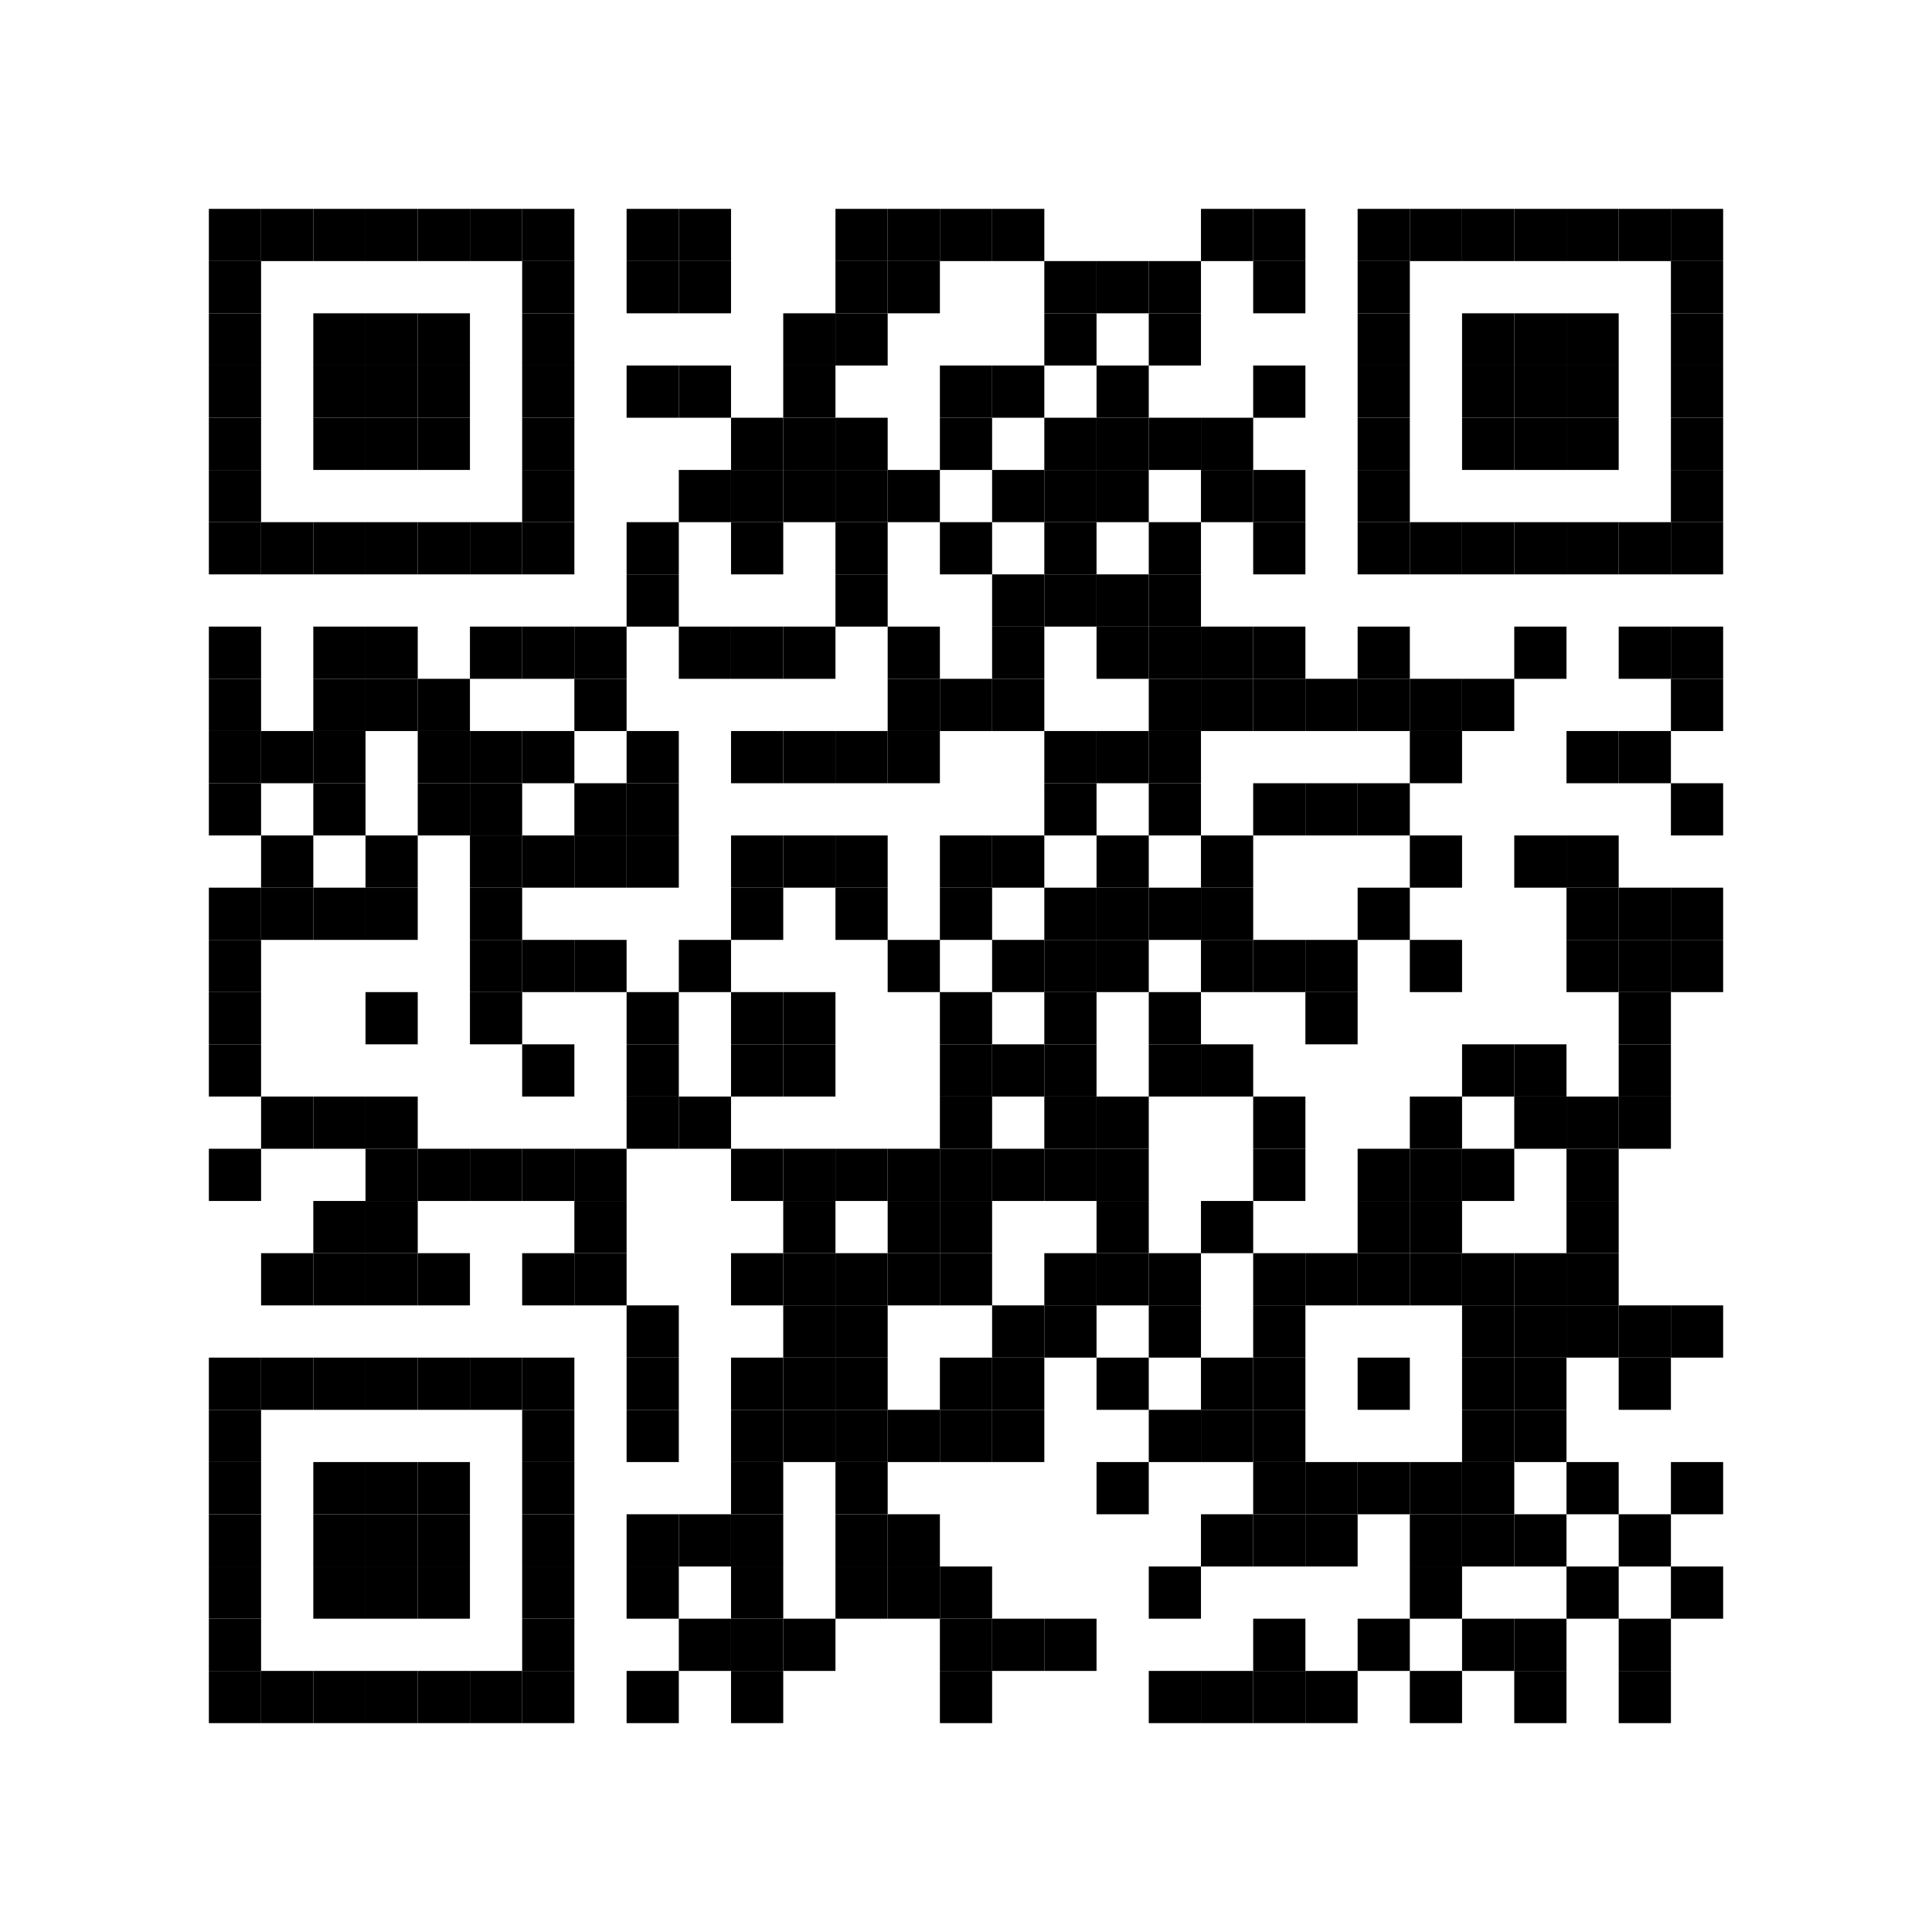
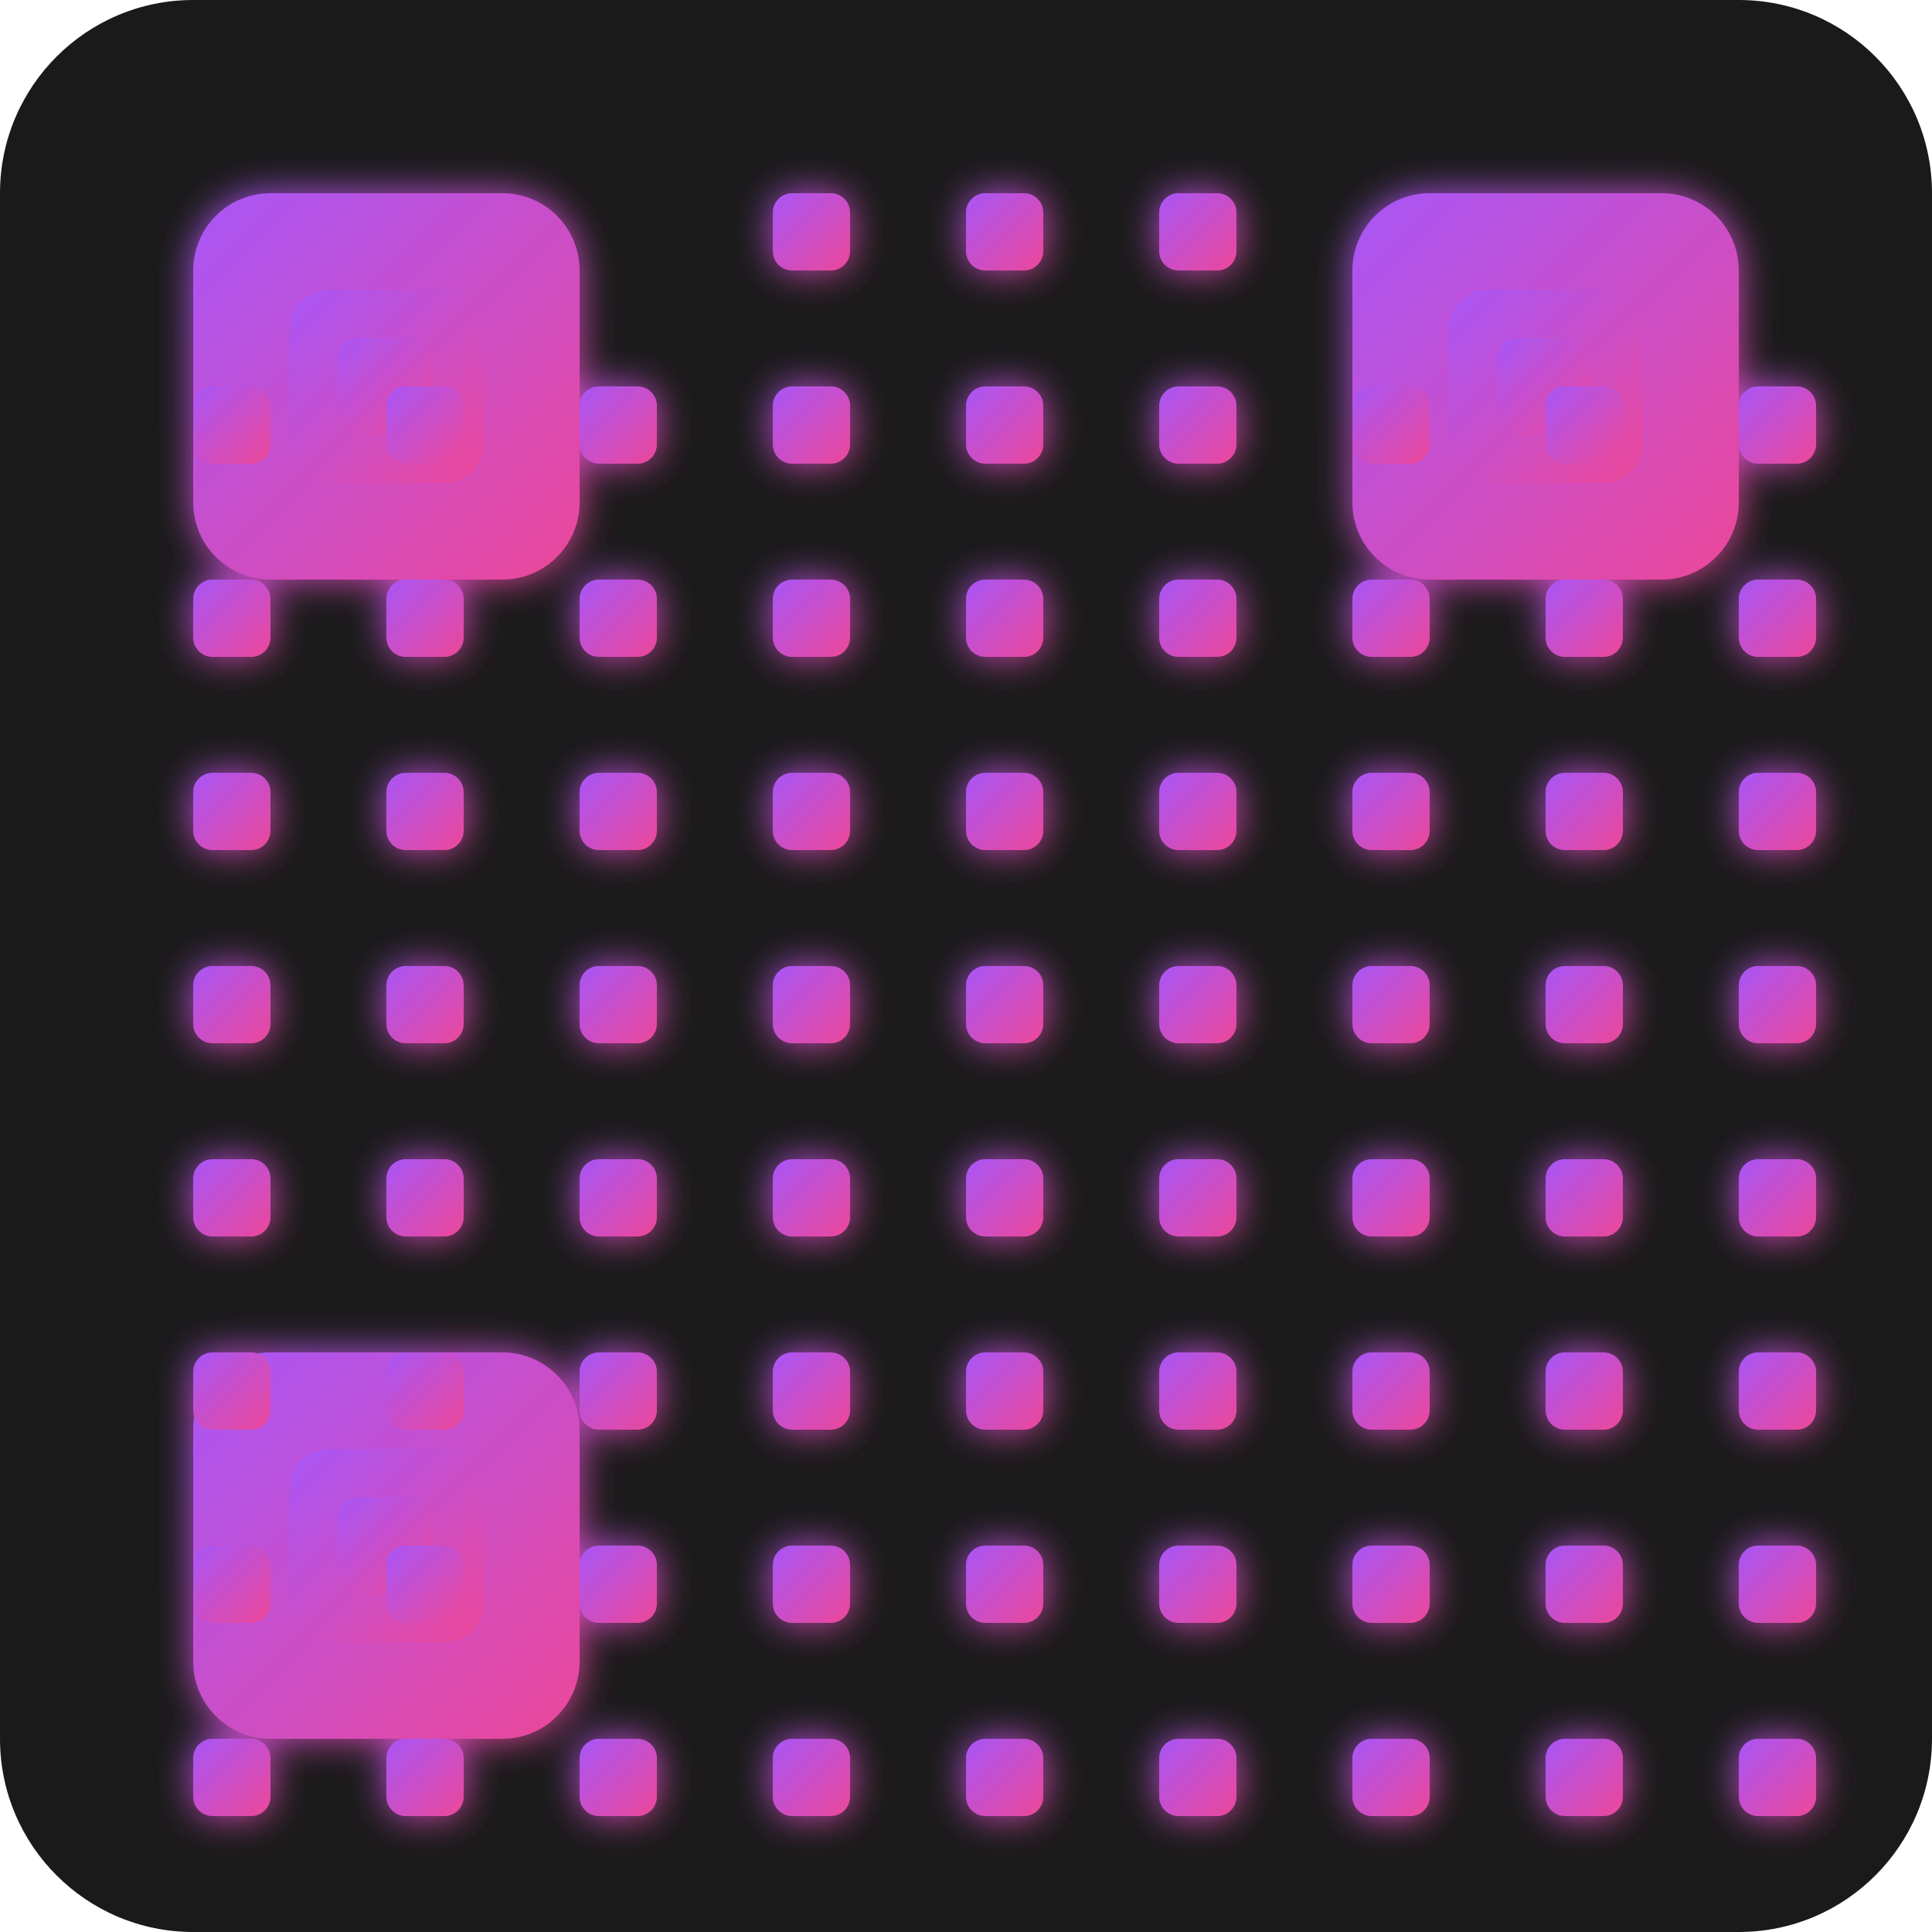
- <svg xmlns="http://www.w3.org/2000/svg" width="37mm" height="37mm" version="1.1">
-   <rect x="4mm" y="4mm" width="1mm" height="1mm" />
-   <rect x="5mm" y="4mm" width="1mm" height="1mm" />
-   <rect x="6mm" y="4mm" width="1mm" height="1mm" />
-   <rect x="7mm" y="4mm" width="1mm" height="1mm" />
-   <rect x="8mm" y="4mm" width="1mm" height="1mm" />
-   <rect x="9mm" y="4mm" width="1mm" height="1mm" />
-   <rect x="10mm" y="4mm" width="1mm" height="1mm" />
-   <rect x="12mm" y="4mm" width="1mm" height="1mm" />
-   <rect x="13mm" y="4mm" width="1mm" height="1mm" />
-   <rect x="16mm" y="4mm" width="1mm" height="1mm" />
-   <rect x="17mm" y="4mm" width="1mm" height="1mm" />
-   <rect x="18mm" y="4mm" width="1mm" height="1mm" />
-   <rect x="19mm" y="4mm" width="1mm" height="1mm" />
-   <rect x="23mm" y="4mm" width="1mm" height="1mm" />
-   <rect x="24mm" y="4mm" width="1mm" height="1mm" />
-   <rect x="26mm" y="4mm" width="1mm" height="1mm" />
-   <rect x="27mm" y="4mm" width="1mm" height="1mm" />
-   <rect x="28mm" y="4mm" width="1mm" height="1mm" />
-   <rect x="29mm" y="4mm" width="1mm" height="1mm" />
-   <rect x="30mm" y="4mm" width="1mm" height="1mm" />
-   <rect x="31mm" y="4mm" width="1mm" height="1mm" />
-   <rect x="32mm" y="4mm" width="1mm" height="1mm" />
-   <rect x="4mm" y="5mm" width="1mm" height="1mm" />
-   <rect x="10mm" y="5mm" width="1mm" height="1mm" />
-   <rect x="12mm" y="5mm" width="1mm" height="1mm" />
-   <rect x="13mm" y="5mm" width="1mm" height="1mm" />
-   <rect x="16mm" y="5mm" width="1mm" height="1mm" />
-   <rect x="17mm" y="5mm" width="1mm" height="1mm" />
-   <rect x="20mm" y="5mm" width="1mm" height="1mm" />
-   <rect x="21mm" y="5mm" width="1mm" height="1mm" />
-   <rect x="22mm" y="5mm" width="1mm" height="1mm" />
-   <rect x="24mm" y="5mm" width="1mm" height="1mm" />
-   <rect x="26mm" y="5mm" width="1mm" height="1mm" />
-   <rect x="32mm" y="5mm" width="1mm" height="1mm" />
-   <rect x="4mm" y="6mm" width="1mm" height="1mm" />
-   <rect x="6mm" y="6mm" width="1mm" height="1mm" />
-   <rect x="7mm" y="6mm" width="1mm" height="1mm" />
-   <rect x="8mm" y="6mm" width="1mm" height="1mm" />
-   <rect x="10mm" y="6mm" width="1mm" height="1mm" />
-   <rect x="15mm" y="6mm" width="1mm" height="1mm" />
-   <rect x="16mm" y="6mm" width="1mm" height="1mm" />
-   <rect x="20mm" y="6mm" width="1mm" height="1mm" />
-   <rect x="22mm" y="6mm" width="1mm" height="1mm" />
-   <rect x="26mm" y="6mm" width="1mm" height="1mm" />
-   <rect x="28mm" y="6mm" width="1mm" height="1mm" />
-   <rect x="29mm" y="6mm" width="1mm" height="1mm" />
-   <rect x="30mm" y="6mm" width="1mm" height="1mm" />
-   <rect x="32mm" y="6mm" width="1mm" height="1mm" />
-   <rect x="4mm" y="7mm" width="1mm" height="1mm" />
-   <rect x="6mm" y="7mm" width="1mm" height="1mm" />
-   <rect x="7mm" y="7mm" width="1mm" height="1mm" />
-   <rect x="8mm" y="7mm" width="1mm" height="1mm" />
-   <rect x="10mm" y="7mm" width="1mm" height="1mm" />
-   <rect x="12mm" y="7mm" width="1mm" height="1mm" />
-   <rect x="13mm" y="7mm" width="1mm" height="1mm" />
-   <rect x="15mm" y="7mm" width="1mm" height="1mm" />
-   <rect x="18mm" y="7mm" width="1mm" height="1mm" />
-   <rect x="19mm" y="7mm" width="1mm" height="1mm" />
-   <rect x="21mm" y="7mm" width="1mm" height="1mm" />
-   <rect x="24mm" y="7mm" width="1mm" height="1mm" />
-   <rect x="26mm" y="7mm" width="1mm" height="1mm" />
-   <rect x="28mm" y="7mm" width="1mm" height="1mm" />
-   <rect x="29mm" y="7mm" width="1mm" height="1mm" />
-   <rect x="30mm" y="7mm" width="1mm" height="1mm" />
-   <rect x="32mm" y="7mm" width="1mm" height="1mm" />
-   <rect x="4mm" y="8mm" width="1mm" height="1mm" />
-   <rect x="6mm" y="8mm" width="1mm" height="1mm" />
-   <rect x="7mm" y="8mm" width="1mm" height="1mm" />
-   <rect x="8mm" y="8mm" width="1mm" height="1mm" />
-   <rect x="10mm" y="8mm" width="1mm" height="1mm" />
-   <rect x="14mm" y="8mm" width="1mm" height="1mm" />
-   <rect x="15mm" y="8mm" width="1mm" height="1mm" />
-   <rect x="16mm" y="8mm" width="1mm" height="1mm" />
-   <rect x="18mm" y="8mm" width="1mm" height="1mm" />
-   <rect x="20mm" y="8mm" width="1mm" height="1mm" />
-   <rect x="21mm" y="8mm" width="1mm" height="1mm" />
-   <rect x="22mm" y="8mm" width="1mm" height="1mm" />
-   <rect x="23mm" y="8mm" width="1mm" height="1mm" />
-   <rect x="26mm" y="8mm" width="1mm" height="1mm" />
-   <rect x="28mm" y="8mm" width="1mm" height="1mm" />
-   <rect x="29mm" y="8mm" width="1mm" height="1mm" />
-   <rect x="30mm" y="8mm" width="1mm" height="1mm" />
-   <rect x="32mm" y="8mm" width="1mm" height="1mm" />
-   <rect x="4mm" y="9mm" width="1mm" height="1mm" />
-   <rect x="10mm" y="9mm" width="1mm" height="1mm" />
-   <rect x="13mm" y="9mm" width="1mm" height="1mm" />
-   <rect x="14mm" y="9mm" width="1mm" height="1mm" />
-   <rect x="15mm" y="9mm" width="1mm" height="1mm" />
-   <rect x="16mm" y="9mm" width="1mm" height="1mm" />
-   <rect x="17mm" y="9mm" width="1mm" height="1mm" />
-   <rect x="19mm" y="9mm" width="1mm" height="1mm" />
-   <rect x="20mm" y="9mm" width="1mm" height="1mm" />
-   <rect x="21mm" y="9mm" width="1mm" height="1mm" />
-   <rect x="23mm" y="9mm" width="1mm" height="1mm" />
-   <rect x="24mm" y="9mm" width="1mm" height="1mm" />
-   <rect x="26mm" y="9mm" width="1mm" height="1mm" />
-   <rect x="32mm" y="9mm" width="1mm" height="1mm" />
-   <rect x="4mm" y="10mm" width="1mm" height="1mm" />
-   <rect x="5mm" y="10mm" width="1mm" height="1mm" />
-   <rect x="6mm" y="10mm" width="1mm" height="1mm" />
-   <rect x="7mm" y="10mm" width="1mm" height="1mm" />
-   <rect x="8mm" y="10mm" width="1mm" height="1mm" />
-   <rect x="9mm" y="10mm" width="1mm" height="1mm" />
-   <rect x="10mm" y="10mm" width="1mm" height="1mm" />
-   <rect x="12mm" y="10mm" width="1mm" height="1mm" />
-   <rect x="14mm" y="10mm" width="1mm" height="1mm" />
-   <rect x="16mm" y="10mm" width="1mm" height="1mm" />
-   <rect x="18mm" y="10mm" width="1mm" height="1mm" />
-   <rect x="20mm" y="10mm" width="1mm" height="1mm" />
-   <rect x="22mm" y="10mm" width="1mm" height="1mm" />
-   <rect x="24mm" y="10mm" width="1mm" height="1mm" />
-   <rect x="26mm" y="10mm" width="1mm" height="1mm" />
-   <rect x="27mm" y="10mm" width="1mm" height="1mm" />
-   <rect x="28mm" y="10mm" width="1mm" height="1mm" />
-   <rect x="29mm" y="10mm" width="1mm" height="1mm" />
-   <rect x="30mm" y="10mm" width="1mm" height="1mm" />
-   <rect x="31mm" y="10mm" width="1mm" height="1mm" />
-   <rect x="32mm" y="10mm" width="1mm" height="1mm" />
-   <rect x="12mm" y="11mm" width="1mm" height="1mm" />
-   <rect x="16mm" y="11mm" width="1mm" height="1mm" />
-   <rect x="19mm" y="11mm" width="1mm" height="1mm" />
-   <rect x="20mm" y="11mm" width="1mm" height="1mm" />
-   <rect x="21mm" y="11mm" width="1mm" height="1mm" />
-   <rect x="22mm" y="11mm" width="1mm" height="1mm" />
-   <rect x="4mm" y="12mm" width="1mm" height="1mm" />
-   <rect x="6mm" y="12mm" width="1mm" height="1mm" />
-   <rect x="7mm" y="12mm" width="1mm" height="1mm" />
-   <rect x="9mm" y="12mm" width="1mm" height="1mm" />
-   <rect x="10mm" y="12mm" width="1mm" height="1mm" />
-   <rect x="11mm" y="12mm" width="1mm" height="1mm" />
-   <rect x="13mm" y="12mm" width="1mm" height="1mm" />
-   <rect x="14mm" y="12mm" width="1mm" height="1mm" />
-   <rect x="15mm" y="12mm" width="1mm" height="1mm" />
-   <rect x="17mm" y="12mm" width="1mm" height="1mm" />
-   <rect x="19mm" y="12mm" width="1mm" height="1mm" />
-   <rect x="21mm" y="12mm" width="1mm" height="1mm" />
-   <rect x="22mm" y="12mm" width="1mm" height="1mm" />
-   <rect x="23mm" y="12mm" width="1mm" height="1mm" />
-   <rect x="24mm" y="12mm" width="1mm" height="1mm" />
-   <rect x="26mm" y="12mm" width="1mm" height="1mm" />
-   <rect x="29mm" y="12mm" width="1mm" height="1mm" />
-   <rect x="31mm" y="12mm" width="1mm" height="1mm" />
-   <rect x="32mm" y="12mm" width="1mm" height="1mm" />
-   <rect x="4mm" y="13mm" width="1mm" height="1mm" />
-   <rect x="6mm" y="13mm" width="1mm" height="1mm" />
-   <rect x="7mm" y="13mm" width="1mm" height="1mm" />
-   <rect x="8mm" y="13mm" width="1mm" height="1mm" />
-   <rect x="11mm" y="13mm" width="1mm" height="1mm" />
-   <rect x="17mm" y="13mm" width="1mm" height="1mm" />
-   <rect x="18mm" y="13mm" width="1mm" height="1mm" />
-   <rect x="19mm" y="13mm" width="1mm" height="1mm" />
-   <rect x="22mm" y="13mm" width="1mm" height="1mm" />
-   <rect x="23mm" y="13mm" width="1mm" height="1mm" />
-   <rect x="24mm" y="13mm" width="1mm" height="1mm" />
-   <rect x="25mm" y="13mm" width="1mm" height="1mm" />
-   <rect x="26mm" y="13mm" width="1mm" height="1mm" />
-   <rect x="27mm" y="13mm" width="1mm" height="1mm" />
-   <rect x="28mm" y="13mm" width="1mm" height="1mm" />
-   <rect x="32mm" y="13mm" width="1mm" height="1mm" />
-   <rect x="4mm" y="14mm" width="1mm" height="1mm" />
-   <rect x="5mm" y="14mm" width="1mm" height="1mm" />
-   <rect x="6mm" y="14mm" width="1mm" height="1mm" />
-   <rect x="8mm" y="14mm" width="1mm" height="1mm" />
-   <rect x="9mm" y="14mm" width="1mm" height="1mm" />
-   <rect x="10mm" y="14mm" width="1mm" height="1mm" />
-   <rect x="12mm" y="14mm" width="1mm" height="1mm" />
-   <rect x="14mm" y="14mm" width="1mm" height="1mm" />
-   <rect x="15mm" y="14mm" width="1mm" height="1mm" />
-   <rect x="16mm" y="14mm" width="1mm" height="1mm" />
-   <rect x="17mm" y="14mm" width="1mm" height="1mm" />
-   <rect x="20mm" y="14mm" width="1mm" height="1mm" />
-   <rect x="21mm" y="14mm" width="1mm" height="1mm" />
-   <rect x="22mm" y="14mm" width="1mm" height="1mm" />
-   <rect x="27mm" y="14mm" width="1mm" height="1mm" />
-   <rect x="30mm" y="14mm" width="1mm" height="1mm" />
-   <rect x="31mm" y="14mm" width="1mm" height="1mm" />
-   <rect x="4mm" y="15mm" width="1mm" height="1mm" />
-   <rect x="6mm" y="15mm" width="1mm" height="1mm" />
-   <rect x="8mm" y="15mm" width="1mm" height="1mm" />
-   <rect x="9mm" y="15mm" width="1mm" height="1mm" />
-   <rect x="11mm" y="15mm" width="1mm" height="1mm" />
-   <rect x="12mm" y="15mm" width="1mm" height="1mm" />
-   <rect x="20mm" y="15mm" width="1mm" height="1mm" />
-   <rect x="22mm" y="15mm" width="1mm" height="1mm" />
-   <rect x="24mm" y="15mm" width="1mm" height="1mm" />
-   <rect x="25mm" y="15mm" width="1mm" height="1mm" />
-   <rect x="26mm" y="15mm" width="1mm" height="1mm" />
-   <rect x="32mm" y="15mm" width="1mm" height="1mm" />
-   <rect x="5mm" y="16mm" width="1mm" height="1mm" />
-   <rect x="7mm" y="16mm" width="1mm" height="1mm" />
-   <rect x="9mm" y="16mm" width="1mm" height="1mm" />
-   <rect x="10mm" y="16mm" width="1mm" height="1mm" />
-   <rect x="11mm" y="16mm" width="1mm" height="1mm" />
-   <rect x="12mm" y="16mm" width="1mm" height="1mm" />
-   <rect x="14mm" y="16mm" width="1mm" height="1mm" />
-   <rect x="15mm" y="16mm" width="1mm" height="1mm" />
-   <rect x="16mm" y="16mm" width="1mm" height="1mm" />
-   <rect x="18mm" y="16mm" width="1mm" height="1mm" />
-   <rect x="19mm" y="16mm" width="1mm" height="1mm" />
-   <rect x="21mm" y="16mm" width="1mm" height="1mm" />
-   <rect x="23mm" y="16mm" width="1mm" height="1mm" />
-   <rect x="27mm" y="16mm" width="1mm" height="1mm" />
-   <rect x="29mm" y="16mm" width="1mm" height="1mm" />
-   <rect x="30mm" y="16mm" width="1mm" height="1mm" />
-   <rect x="4mm" y="17mm" width="1mm" height="1mm" />
-   <rect x="5mm" y="17mm" width="1mm" height="1mm" />
-   <rect x="6mm" y="17mm" width="1mm" height="1mm" />
-   <rect x="7mm" y="17mm" width="1mm" height="1mm" />
-   <rect x="9mm" y="17mm" width="1mm" height="1mm" />
-   <rect x="14mm" y="17mm" width="1mm" height="1mm" />
-   <rect x="16mm" y="17mm" width="1mm" height="1mm" />
-   <rect x="18mm" y="17mm" width="1mm" height="1mm" />
-   <rect x="20mm" y="17mm" width="1mm" height="1mm" />
-   <rect x="21mm" y="17mm" width="1mm" height="1mm" />
-   <rect x="22mm" y="17mm" width="1mm" height="1mm" />
-   <rect x="23mm" y="17mm" width="1mm" height="1mm" />
-   <rect x="26mm" y="17mm" width="1mm" height="1mm" />
-   <rect x="30mm" y="17mm" width="1mm" height="1mm" />
-   <rect x="31mm" y="17mm" width="1mm" height="1mm" />
-   <rect x="32mm" y="17mm" width="1mm" height="1mm" />
-   <rect x="4mm" y="18mm" width="1mm" height="1mm" />
-   <rect x="9mm" y="18mm" width="1mm" height="1mm" />
-   <rect x="10mm" y="18mm" width="1mm" height="1mm" />
-   <rect x="11mm" y="18mm" width="1mm" height="1mm" />
-   <rect x="13mm" y="18mm" width="1mm" height="1mm" />
-   <rect x="17mm" y="18mm" width="1mm" height="1mm" />
-   <rect x="19mm" y="18mm" width="1mm" height="1mm" />
-   <rect x="20mm" y="18mm" width="1mm" height="1mm" />
-   <rect x="21mm" y="18mm" width="1mm" height="1mm" />
-   <rect x="23mm" y="18mm" width="1mm" height="1mm" />
-   <rect x="24mm" y="18mm" width="1mm" height="1mm" />
-   <rect x="25mm" y="18mm" width="1mm" height="1mm" />
-   <rect x="27mm" y="18mm" width="1mm" height="1mm" />
-   <rect x="30mm" y="18mm" width="1mm" height="1mm" />
-   <rect x="31mm" y="18mm" width="1mm" height="1mm" />
-   <rect x="32mm" y="18mm" width="1mm" height="1mm" />
-   <rect x="4mm" y="19mm" width="1mm" height="1mm" />
-   <rect x="7mm" y="19mm" width="1mm" height="1mm" />
-   <rect x="9mm" y="19mm" width="1mm" height="1mm" />
-   <rect x="12mm" y="19mm" width="1mm" height="1mm" />
-   <rect x="14mm" y="19mm" width="1mm" height="1mm" />
-   <rect x="15mm" y="19mm" width="1mm" height="1mm" />
-   <rect x="18mm" y="19mm" width="1mm" height="1mm" />
-   <rect x="20mm" y="19mm" width="1mm" height="1mm" />
-   <rect x="22mm" y="19mm" width="1mm" height="1mm" />
-   <rect x="25mm" y="19mm" width="1mm" height="1mm" />
-   <rect x="31mm" y="19mm" width="1mm" height="1mm" />
-   <rect x="4mm" y="20mm" width="1mm" height="1mm" />
-   <rect x="10mm" y="20mm" width="1mm" height="1mm" />
-   <rect x="12mm" y="20mm" width="1mm" height="1mm" />
-   <rect x="14mm" y="20mm" width="1mm" height="1mm" />
-   <rect x="15mm" y="20mm" width="1mm" height="1mm" />
-   <rect x="18mm" y="20mm" width="1mm" height="1mm" />
-   <rect x="19mm" y="20mm" width="1mm" height="1mm" />
-   <rect x="20mm" y="20mm" width="1mm" height="1mm" />
-   <rect x="22mm" y="20mm" width="1mm" height="1mm" />
-   <rect x="23mm" y="20mm" width="1mm" height="1mm" />
-   <rect x="28mm" y="20mm" width="1mm" height="1mm" />
-   <rect x="29mm" y="20mm" width="1mm" height="1mm" />
-   <rect x="31mm" y="20mm" width="1mm" height="1mm" />
-   <rect x="5mm" y="21mm" width="1mm" height="1mm" />
-   <rect x="6mm" y="21mm" width="1mm" height="1mm" />
-   <rect x="7mm" y="21mm" width="1mm" height="1mm" />
-   <rect x="12mm" y="21mm" width="1mm" height="1mm" />
-   <rect x="13mm" y="21mm" width="1mm" height="1mm" />
-   <rect x="18mm" y="21mm" width="1mm" height="1mm" />
-   <rect x="20mm" y="21mm" width="1mm" height="1mm" />
-   <rect x="21mm" y="21mm" width="1mm" height="1mm" />
-   <rect x="24mm" y="21mm" width="1mm" height="1mm" />
-   <rect x="27mm" y="21mm" width="1mm" height="1mm" />
-   <rect x="29mm" y="21mm" width="1mm" height="1mm" />
-   <rect x="30mm" y="21mm" width="1mm" height="1mm" />
-   <rect x="31mm" y="21mm" width="1mm" height="1mm" />
-   <rect x="4mm" y="22mm" width="1mm" height="1mm" />
-   <rect x="7mm" y="22mm" width="1mm" height="1mm" />
-   <rect x="8mm" y="22mm" width="1mm" height="1mm" />
-   <rect x="9mm" y="22mm" width="1mm" height="1mm" />
-   <rect x="10mm" y="22mm" width="1mm" height="1mm" />
-   <rect x="11mm" y="22mm" width="1mm" height="1mm" />
-   <rect x="14mm" y="22mm" width="1mm" height="1mm" />
-   <rect x="15mm" y="22mm" width="1mm" height="1mm" />
-   <rect x="16mm" y="22mm" width="1mm" height="1mm" />
-   <rect x="17mm" y="22mm" width="1mm" height="1mm" />
-   <rect x="18mm" y="22mm" width="1mm" height="1mm" />
-   <rect x="19mm" y="22mm" width="1mm" height="1mm" />
-   <rect x="20mm" y="22mm" width="1mm" height="1mm" />
-   <rect x="21mm" y="22mm" width="1mm" height="1mm" />
-   <rect x="24mm" y="22mm" width="1mm" height="1mm" />
-   <rect x="26mm" y="22mm" width="1mm" height="1mm" />
-   <rect x="27mm" y="22mm" width="1mm" height="1mm" />
-   <rect x="28mm" y="22mm" width="1mm" height="1mm" />
-   <rect x="30mm" y="22mm" width="1mm" height="1mm" />
-   <rect x="6mm" y="23mm" width="1mm" height="1mm" />
-   <rect x="7mm" y="23mm" width="1mm" height="1mm" />
-   <rect x="11mm" y="23mm" width="1mm" height="1mm" />
-   <rect x="15mm" y="23mm" width="1mm" height="1mm" />
-   <rect x="17mm" y="23mm" width="1mm" height="1mm" />
-   <rect x="18mm" y="23mm" width="1mm" height="1mm" />
-   <rect x="21mm" y="23mm" width="1mm" height="1mm" />
-   <rect x="23mm" y="23mm" width="1mm" height="1mm" />
-   <rect x="26mm" y="23mm" width="1mm" height="1mm" />
-   <rect x="27mm" y="23mm" width="1mm" height="1mm" />
-   <rect x="30mm" y="23mm" width="1mm" height="1mm" />
-   <rect x="5mm" y="24mm" width="1mm" height="1mm" />
-   <rect x="6mm" y="24mm" width="1mm" height="1mm" />
-   <rect x="7mm" y="24mm" width="1mm" height="1mm" />
-   <rect x="8mm" y="24mm" width="1mm" height="1mm" />
-   <rect x="10mm" y="24mm" width="1mm" height="1mm" />
-   <rect x="11mm" y="24mm" width="1mm" height="1mm" />
-   <rect x="14mm" y="24mm" width="1mm" height="1mm" />
-   <rect x="15mm" y="24mm" width="1mm" height="1mm" />
-   <rect x="16mm" y="24mm" width="1mm" height="1mm" />
-   <rect x="17mm" y="24mm" width="1mm" height="1mm" />
-   <rect x="18mm" y="24mm" width="1mm" height="1mm" />
-   <rect x="20mm" y="24mm" width="1mm" height="1mm" />
-   <rect x="21mm" y="24mm" width="1mm" height="1mm" />
-   <rect x="22mm" y="24mm" width="1mm" height="1mm" />
-   <rect x="24mm" y="24mm" width="1mm" height="1mm" />
-   <rect x="25mm" y="24mm" width="1mm" height="1mm" />
-   <rect x="26mm" y="24mm" width="1mm" height="1mm" />
-   <rect x="27mm" y="24mm" width="1mm" height="1mm" />
-   <rect x="28mm" y="24mm" width="1mm" height="1mm" />
-   <rect x="29mm" y="24mm" width="1mm" height="1mm" />
-   <rect x="30mm" y="24mm" width="1mm" height="1mm" />
-   <rect x="12mm" y="25mm" width="1mm" height="1mm" />
-   <rect x="15mm" y="25mm" width="1mm" height="1mm" />
-   <rect x="16mm" y="25mm" width="1mm" height="1mm" />
-   <rect x="19mm" y="25mm" width="1mm" height="1mm" />
-   <rect x="20mm" y="25mm" width="1mm" height="1mm" />
-   <rect x="22mm" y="25mm" width="1mm" height="1mm" />
-   <rect x="24mm" y="25mm" width="1mm" height="1mm" />
-   <rect x="28mm" y="25mm" width="1mm" height="1mm" />
-   <rect x="29mm" y="25mm" width="1mm" height="1mm" />
-   <rect x="30mm" y="25mm" width="1mm" height="1mm" />
-   <rect x="31mm" y="25mm" width="1mm" height="1mm" />
-   <rect x="32mm" y="25mm" width="1mm" height="1mm" />
-   <rect x="4mm" y="26mm" width="1mm" height="1mm" />
-   <rect x="5mm" y="26mm" width="1mm" height="1mm" />
-   <rect x="6mm" y="26mm" width="1mm" height="1mm" />
-   <rect x="7mm" y="26mm" width="1mm" height="1mm" />
-   <rect x="8mm" y="26mm" width="1mm" height="1mm" />
-   <rect x="9mm" y="26mm" width="1mm" height="1mm" />
-   <rect x="10mm" y="26mm" width="1mm" height="1mm" />
-   <rect x="12mm" y="26mm" width="1mm" height="1mm" />
-   <rect x="14mm" y="26mm" width="1mm" height="1mm" />
-   <rect x="15mm" y="26mm" width="1mm" height="1mm" />
-   <rect x="16mm" y="26mm" width="1mm" height="1mm" />
-   <rect x="18mm" y="26mm" width="1mm" height="1mm" />
-   <rect x="19mm" y="26mm" width="1mm" height="1mm" />
-   <rect x="21mm" y="26mm" width="1mm" height="1mm" />
-   <rect x="23mm" y="26mm" width="1mm" height="1mm" />
-   <rect x="24mm" y="26mm" width="1mm" height="1mm" />
-   <rect x="26mm" y="26mm" width="1mm" height="1mm" />
-   <rect x="28mm" y="26mm" width="1mm" height="1mm" />
-   <rect x="29mm" y="26mm" width="1mm" height="1mm" />
-   <rect x="31mm" y="26mm" width="1mm" height="1mm" />
-   <rect x="4mm" y="27mm" width="1mm" height="1mm" />
-   <rect x="10mm" y="27mm" width="1mm" height="1mm" />
-   <rect x="12mm" y="27mm" width="1mm" height="1mm" />
-   <rect x="14mm" y="27mm" width="1mm" height="1mm" />
-   <rect x="15mm" y="27mm" width="1mm" height="1mm" />
-   <rect x="16mm" y="27mm" width="1mm" height="1mm" />
-   <rect x="17mm" y="27mm" width="1mm" height="1mm" />
-   <rect x="18mm" y="27mm" width="1mm" height="1mm" />
-   <rect x="19mm" y="27mm" width="1mm" height="1mm" />
-   <rect x="22mm" y="27mm" width="1mm" height="1mm" />
-   <rect x="23mm" y="27mm" width="1mm" height="1mm" />
-   <rect x="24mm" y="27mm" width="1mm" height="1mm" />
-   <rect x="28mm" y="27mm" width="1mm" height="1mm" />
-   <rect x="29mm" y="27mm" width="1mm" height="1mm" />
-   <rect x="4mm" y="28mm" width="1mm" height="1mm" />
-   <rect x="6mm" y="28mm" width="1mm" height="1mm" />
-   <rect x="7mm" y="28mm" width="1mm" height="1mm" />
-   <rect x="8mm" y="28mm" width="1mm" height="1mm" />
-   <rect x="10mm" y="28mm" width="1mm" height="1mm" />
-   <rect x="14mm" y="28mm" width="1mm" height="1mm" />
-   <rect x="16mm" y="28mm" width="1mm" height="1mm" />
-   <rect x="21mm" y="28mm" width="1mm" height="1mm" />
-   <rect x="24mm" y="28mm" width="1mm" height="1mm" />
-   <rect x="25mm" y="28mm" width="1mm" height="1mm" />
-   <rect x="26mm" y="28mm" width="1mm" height="1mm" />
-   <rect x="27mm" y="28mm" width="1mm" height="1mm" />
-   <rect x="28mm" y="28mm" width="1mm" height="1mm" />
-   <rect x="30mm" y="28mm" width="1mm" height="1mm" />
-   <rect x="32mm" y="28mm" width="1mm" height="1mm" />
-   <rect x="4mm" y="29mm" width="1mm" height="1mm" />
-   <rect x="6mm" y="29mm" width="1mm" height="1mm" />
-   <rect x="7mm" y="29mm" width="1mm" height="1mm" />
-   <rect x="8mm" y="29mm" width="1mm" height="1mm" />
-   <rect x="10mm" y="29mm" width="1mm" height="1mm" />
-   <rect x="12mm" y="29mm" width="1mm" height="1mm" />
-   <rect x="13mm" y="29mm" width="1mm" height="1mm" />
-   <rect x="14mm" y="29mm" width="1mm" height="1mm" />
-   <rect x="16mm" y="29mm" width="1mm" height="1mm" />
-   <rect x="17mm" y="29mm" width="1mm" height="1mm" />
-   <rect x="23mm" y="29mm" width="1mm" height="1mm" />
-   <rect x="24mm" y="29mm" width="1mm" height="1mm" />
-   <rect x="25mm" y="29mm" width="1mm" height="1mm" />
-   <rect x="27mm" y="29mm" width="1mm" height="1mm" />
-   <rect x="28mm" y="29mm" width="1mm" height="1mm" />
-   <rect x="29mm" y="29mm" width="1mm" height="1mm" />
-   <rect x="31mm" y="29mm" width="1mm" height="1mm" />
-   <rect x="4mm" y="30mm" width="1mm" height="1mm" />
-   <rect x="6mm" y="30mm" width="1mm" height="1mm" />
-   <rect x="7mm" y="30mm" width="1mm" height="1mm" />
-   <rect x="8mm" y="30mm" width="1mm" height="1mm" />
-   <rect x="10mm" y="30mm" width="1mm" height="1mm" />
-   <rect x="12mm" y="30mm" width="1mm" height="1mm" />
-   <rect x="14mm" y="30mm" width="1mm" height="1mm" />
-   <rect x="16mm" y="30mm" width="1mm" height="1mm" />
-   <rect x="17mm" y="30mm" width="1mm" height="1mm" />
-   <rect x="18mm" y="30mm" width="1mm" height="1mm" />
-   <rect x="22mm" y="30mm" width="1mm" height="1mm" />
-   <rect x="27mm" y="30mm" width="1mm" height="1mm" />
-   <rect x="30mm" y="30mm" width="1mm" height="1mm" />
-   <rect x="32mm" y="30mm" width="1mm" height="1mm" />
-   <rect x="4mm" y="31mm" width="1mm" height="1mm" />
-   <rect x="10mm" y="31mm" width="1mm" height="1mm" />
-   <rect x="13mm" y="31mm" width="1mm" height="1mm" />
-   <rect x="14mm" y="31mm" width="1mm" height="1mm" />
-   <rect x="15mm" y="31mm" width="1mm" height="1mm" />
-   <rect x="18mm" y="31mm" width="1mm" height="1mm" />
-   <rect x="19mm" y="31mm" width="1mm" height="1mm" />
-   <rect x="20mm" y="31mm" width="1mm" height="1mm" />
-   <rect x="24mm" y="31mm" width="1mm" height="1mm" />
-   <rect x="26mm" y="31mm" width="1mm" height="1mm" />
-   <rect x="28mm" y="31mm" width="1mm" height="1mm" />
-   <rect x="29mm" y="31mm" width="1mm" height="1mm" />
-   <rect x="31mm" y="31mm" width="1mm" height="1mm" />
-   <rect x="4mm" y="32mm" width="1mm" height="1mm" />
-   <rect x="5mm" y="32mm" width="1mm" height="1mm" />
-   <rect x="6mm" y="32mm" width="1mm" height="1mm" />
-   <rect x="7mm" y="32mm" width="1mm" height="1mm" />
-   <rect x="8mm" y="32mm" width="1mm" height="1mm" />
-   <rect x="9mm" y="32mm" width="1mm" height="1mm" />
-   <rect x="10mm" y="32mm" width="1mm" height="1mm" />
-   <rect x="12mm" y="32mm" width="1mm" height="1mm" />
-   <rect x="14mm" y="32mm" width="1mm" height="1mm" />
-   <rect x="18mm" y="32mm" width="1mm" height="1mm" />
-   <rect x="22mm" y="32mm" width="1mm" height="1mm" />
-   <rect x="23mm" y="32mm" width="1mm" height="1mm" />
-   <rect x="24mm" y="32mm" width="1mm" height="1mm" />
-   <rect x="25mm" y="32mm" width="1mm" height="1mm" />
-   <rect x="27mm" y="32mm" width="1mm" height="1mm" />
-   <rect x="29mm" y="32mm" width="1mm" height="1mm" />
-   <rect x="31mm" y="32mm" width="1mm" height="1mm" />
+ <svg xmlns="http://www.w3.org/2000/svg" viewBox="0 0 200 200" width="200" height="200">
+   <defs>
+     <linearGradient id="qrGradient" x1="0%" y1="0%" x2="100%" y2="100%">
+       <stop offset="0%" stop-color="#a855f7" />
+       <stop offset="100%" stop-color="#ec4899" />
+     </linearGradient>
+     <filter id="glow">
+       <feGaussianBlur stdDeviation="2" result="coloredBlur" />
+       <feMerge>
+         <feMergeNode in="coloredBlur" />
+         <feMergeNode in="SourceGraphic" />
+       </feMerge>
+     </filter>
+   </defs>
+   <rect x="0" y="0" width="200" height="200" fill="#1a1a1a" rx="20" ry="20" />
+   <g fill="url(#qrGradient)" filter="url(#glow)">
+     <rect x="20" y="20" width="40" height="40" rx="8" ry="8" />
+     <rect x="30" y="30" width="20" height="20" rx="4" ry="4" />
+     <rect x="35" y="35" width="10" height="10" rx="2" ry="2" />
+     <rect x="140" y="20" width="40" height="40" rx="8" ry="8" />
+     <rect x="150" y="30" width="20" height="20" rx="4" ry="4" />
+     <rect x="155" y="35" width="10" height="10" rx="2" ry="2" />
+     <rect x="20" y="140" width="40" height="40" rx="8" ry="8" />
+     <rect x="30" y="150" width="20" height="20" rx="4" ry="4" />
+     <rect x="35" y="155" width="10" height="10" rx="2" ry="2" />
+     <rect x="80" y="20" width="8" height="8" rx="2" ry="2" />
+     <rect x="100" y="20" width="8" height="8" rx="2" ry="2" />
+     <rect x="120" y="20" width="8" height="8" rx="2" ry="2" />
+     <rect x="20" y="40" width="8" height="8" rx="2" ry="2" />
+     <rect x="40" y="40" width="8" height="8" rx="2" ry="2" />
+     <rect x="60" y="40" width="8" height="8" rx="2" ry="2" />
+     <rect x="80" y="40" width="8" height="8" rx="2" ry="2" />
+     <rect x="100" y="40" width="8" height="8" rx="2" ry="2" />
+     <rect x="120" y="40" width="8" height="8" rx="2" ry="2" />
+     <rect x="140" y="40" width="8" height="8" rx="2" ry="2" />
+     <rect x="160" y="40" width="8" height="8" rx="2" ry="2" />
+     <rect x="180" y="40" width="8" height="8" rx="2" ry="2" />
+     <rect x="20" y="60" width="8" height="8" rx="2" ry="2" />
+     <rect x="40" y="60" width="8" height="8" rx="2" ry="2" />
+     <rect x="60" y="60" width="8" height="8" rx="2" ry="2" />
+     <rect x="80" y="60" width="8" height="8" rx="2" ry="2" />
+     <rect x="100" y="60" width="8" height="8" rx="2" ry="2" />
+     <rect x="120" y="60" width="8" height="8" rx="2" ry="2" />
+     <rect x="140" y="60" width="8" height="8" rx="2" ry="2" />
+     <rect x="160" y="60" width="8" height="8" rx="2" ry="2" />
+     <rect x="180" y="60" width="8" height="8" rx="2" ry="2" />
+     <rect x="20" y="80" width="8" height="8" rx="2" ry="2" />
+     <rect x="40" y="80" width="8" height="8" rx="2" ry="2" />
+     <rect x="60" y="80" width="8" height="8" rx="2" ry="2" />
+     <rect x="80" y="80" width="8" height="8" rx="2" ry="2" />
+     <rect x="100" y="80" width="8" height="8" rx="2" ry="2" />
+     <rect x="120" y="80" width="8" height="8" rx="2" ry="2" />
+     <rect x="140" y="80" width="8" height="8" rx="2" ry="2" />
+     <rect x="160" y="80" width="8" height="8" rx="2" ry="2" />
+     <rect x="180" y="80" width="8" height="8" rx="2" ry="2" />
+     <rect x="20" y="100" width="8" height="8" rx="2" ry="2" />
+     <rect x="40" y="100" width="8" height="8" rx="2" ry="2" />
+     <rect x="60" y="100" width="8" height="8" rx="2" ry="2" />
+     <rect x="80" y="100" width="8" height="8" rx="2" ry="2" />
+     <rect x="100" y="100" width="8" height="8" rx="2" ry="2" />
+     <rect x="120" y="100" width="8" height="8" rx="2" ry="2" />
+     <rect x="140" y="100" width="8" height="8" rx="2" ry="2" />
+     <rect x="160" y="100" width="8" height="8" rx="2" ry="2" />
+     <rect x="180" y="100" width="8" height="8" rx="2" ry="2" />
+     <rect x="20" y="120" width="8" height="8" rx="2" ry="2" />
+     <rect x="40" y="120" width="8" height="8" rx="2" ry="2" />
+     <rect x="60" y="120" width="8" height="8" rx="2" ry="2" />
+     <rect x="80" y="120" width="8" height="8" rx="2" ry="2" />
+     <rect x="100" y="120" width="8" height="8" rx="2" ry="2" />
+     <rect x="120" y="120" width="8" height="8" rx="2" ry="2" />
+     <rect x="140" y="120" width="8" height="8" rx="2" ry="2" />
+     <rect x="160" y="120" width="8" height="8" rx="2" ry="2" />
+     <rect x="180" y="120" width="8" height="8" rx="2" ry="2" />
+     <rect x="20" y="140" width="8" height="8" rx="2" ry="2" />
+     <rect x="40" y="140" width="8" height="8" rx="2" ry="2" />
+     <rect x="60" y="140" width="8" height="8" rx="2" ry="2" />
+     <rect x="80" y="140" width="8" height="8" rx="2" ry="2" />
+     <rect x="100" y="140" width="8" height="8" rx="2" ry="2" />
+     <rect x="120" y="140" width="8" height="8" rx="2" ry="2" />
+     <rect x="140" y="140" width="8" height="8" rx="2" ry="2" />
+     <rect x="160" y="140" width="8" height="8" rx="2" ry="2" />
+     <rect x="180" y="140" width="8" height="8" rx="2" ry="2" />
+     <rect x="20" y="160" width="8" height="8" rx="2" ry="2" />
+     <rect x="40" y="160" width="8" height="8" rx="2" ry="2" />
+     <rect x="60" y="160" width="8" height="8" rx="2" ry="2" />
+     <rect x="80" y="160" width="8" height="8" rx="2" ry="2" />
+     <rect x="100" y="160" width="8" height="8" rx="2" ry="2" />
+     <rect x="120" y="160" width="8" height="8" rx="2" ry="2" />
+     <rect x="140" y="160" width="8" height="8" rx="2" ry="2" />
+     <rect x="160" y="160" width="8" height="8" rx="2" ry="2" />
+     <rect x="180" y="160" width="8" height="8" rx="2" ry="2" />
+     <rect x="20" y="180" width="8" height="8" rx="2" ry="2" />
+     <rect x="40" y="180" width="8" height="8" rx="2" ry="2" />
+     <rect x="60" y="180" width="8" height="8" rx="2" ry="2" />
+     <rect x="80" y="180" width="8" height="8" rx="2" ry="2" />
+     <rect x="100" y="180" width="8" height="8" rx="2" ry="2" />
+     <rect x="120" y="180" width="8" height="8" rx="2" ry="2" />
+     <rect x="140" y="180" width="8" height="8" rx="2" ry="2" />
+     <rect x="160" y="180" width="8" height="8" rx="2" ry="2" />
+     <rect x="180" y="180" width="8" height="8" rx="2" ry="2" />
+   </g>
</svg>
